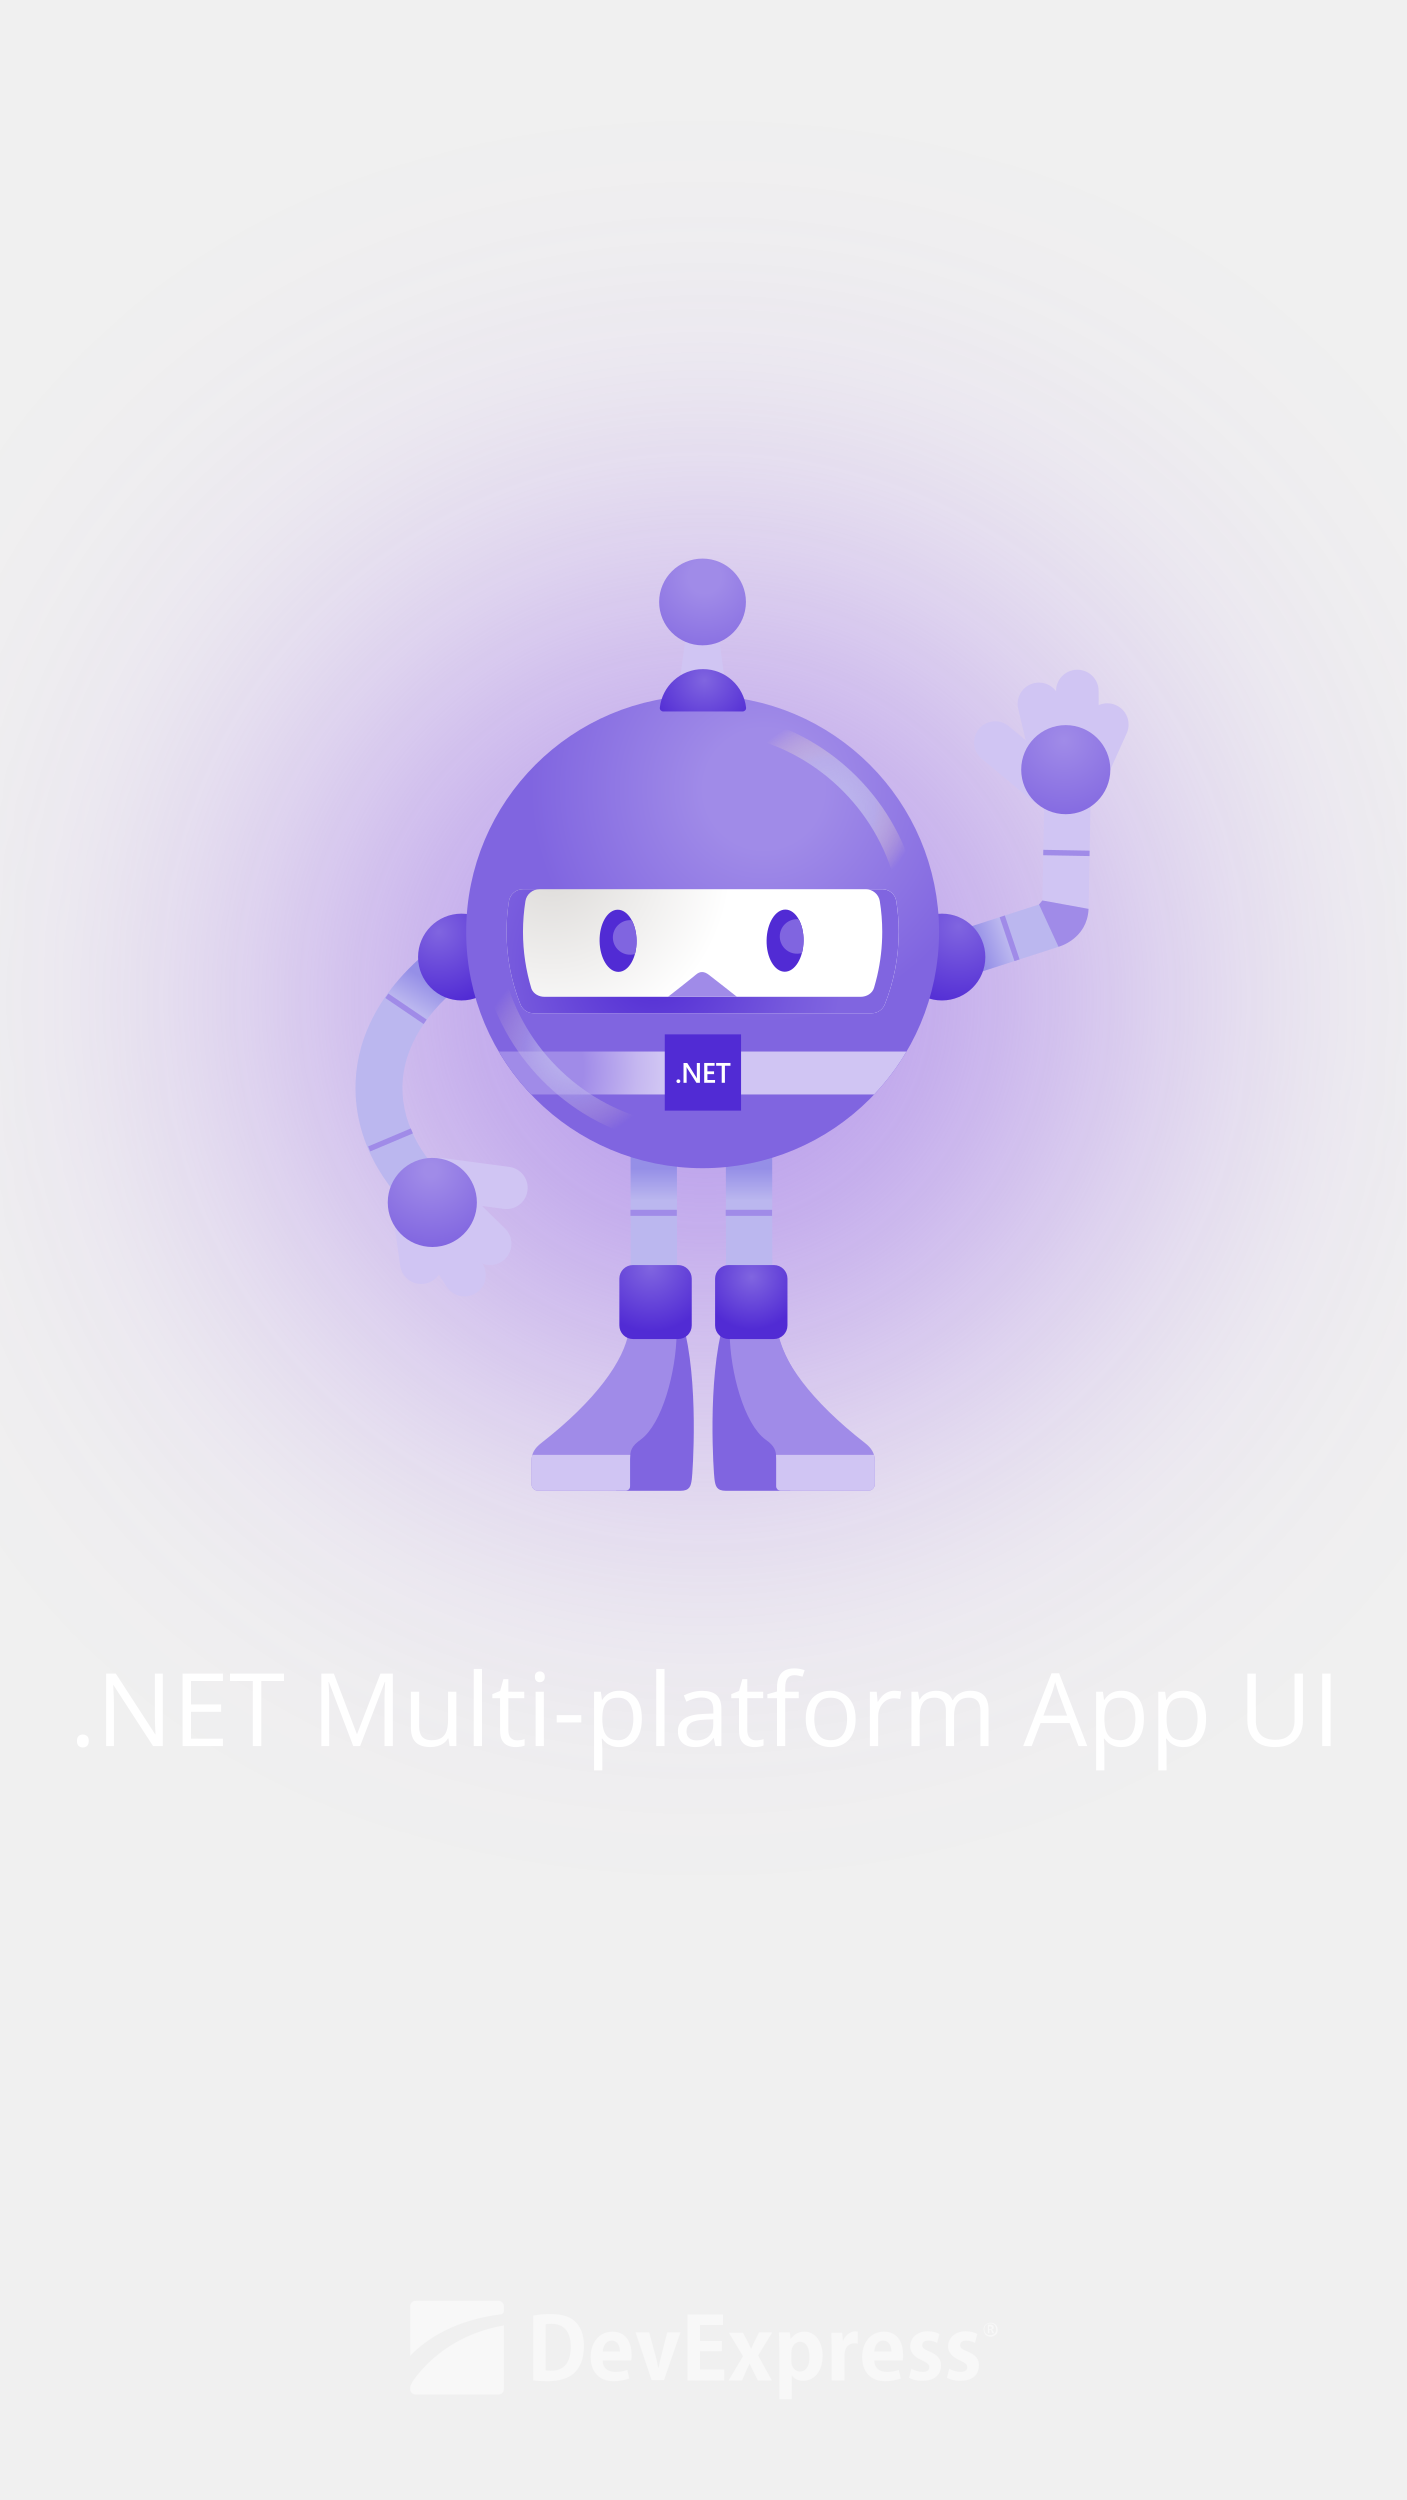
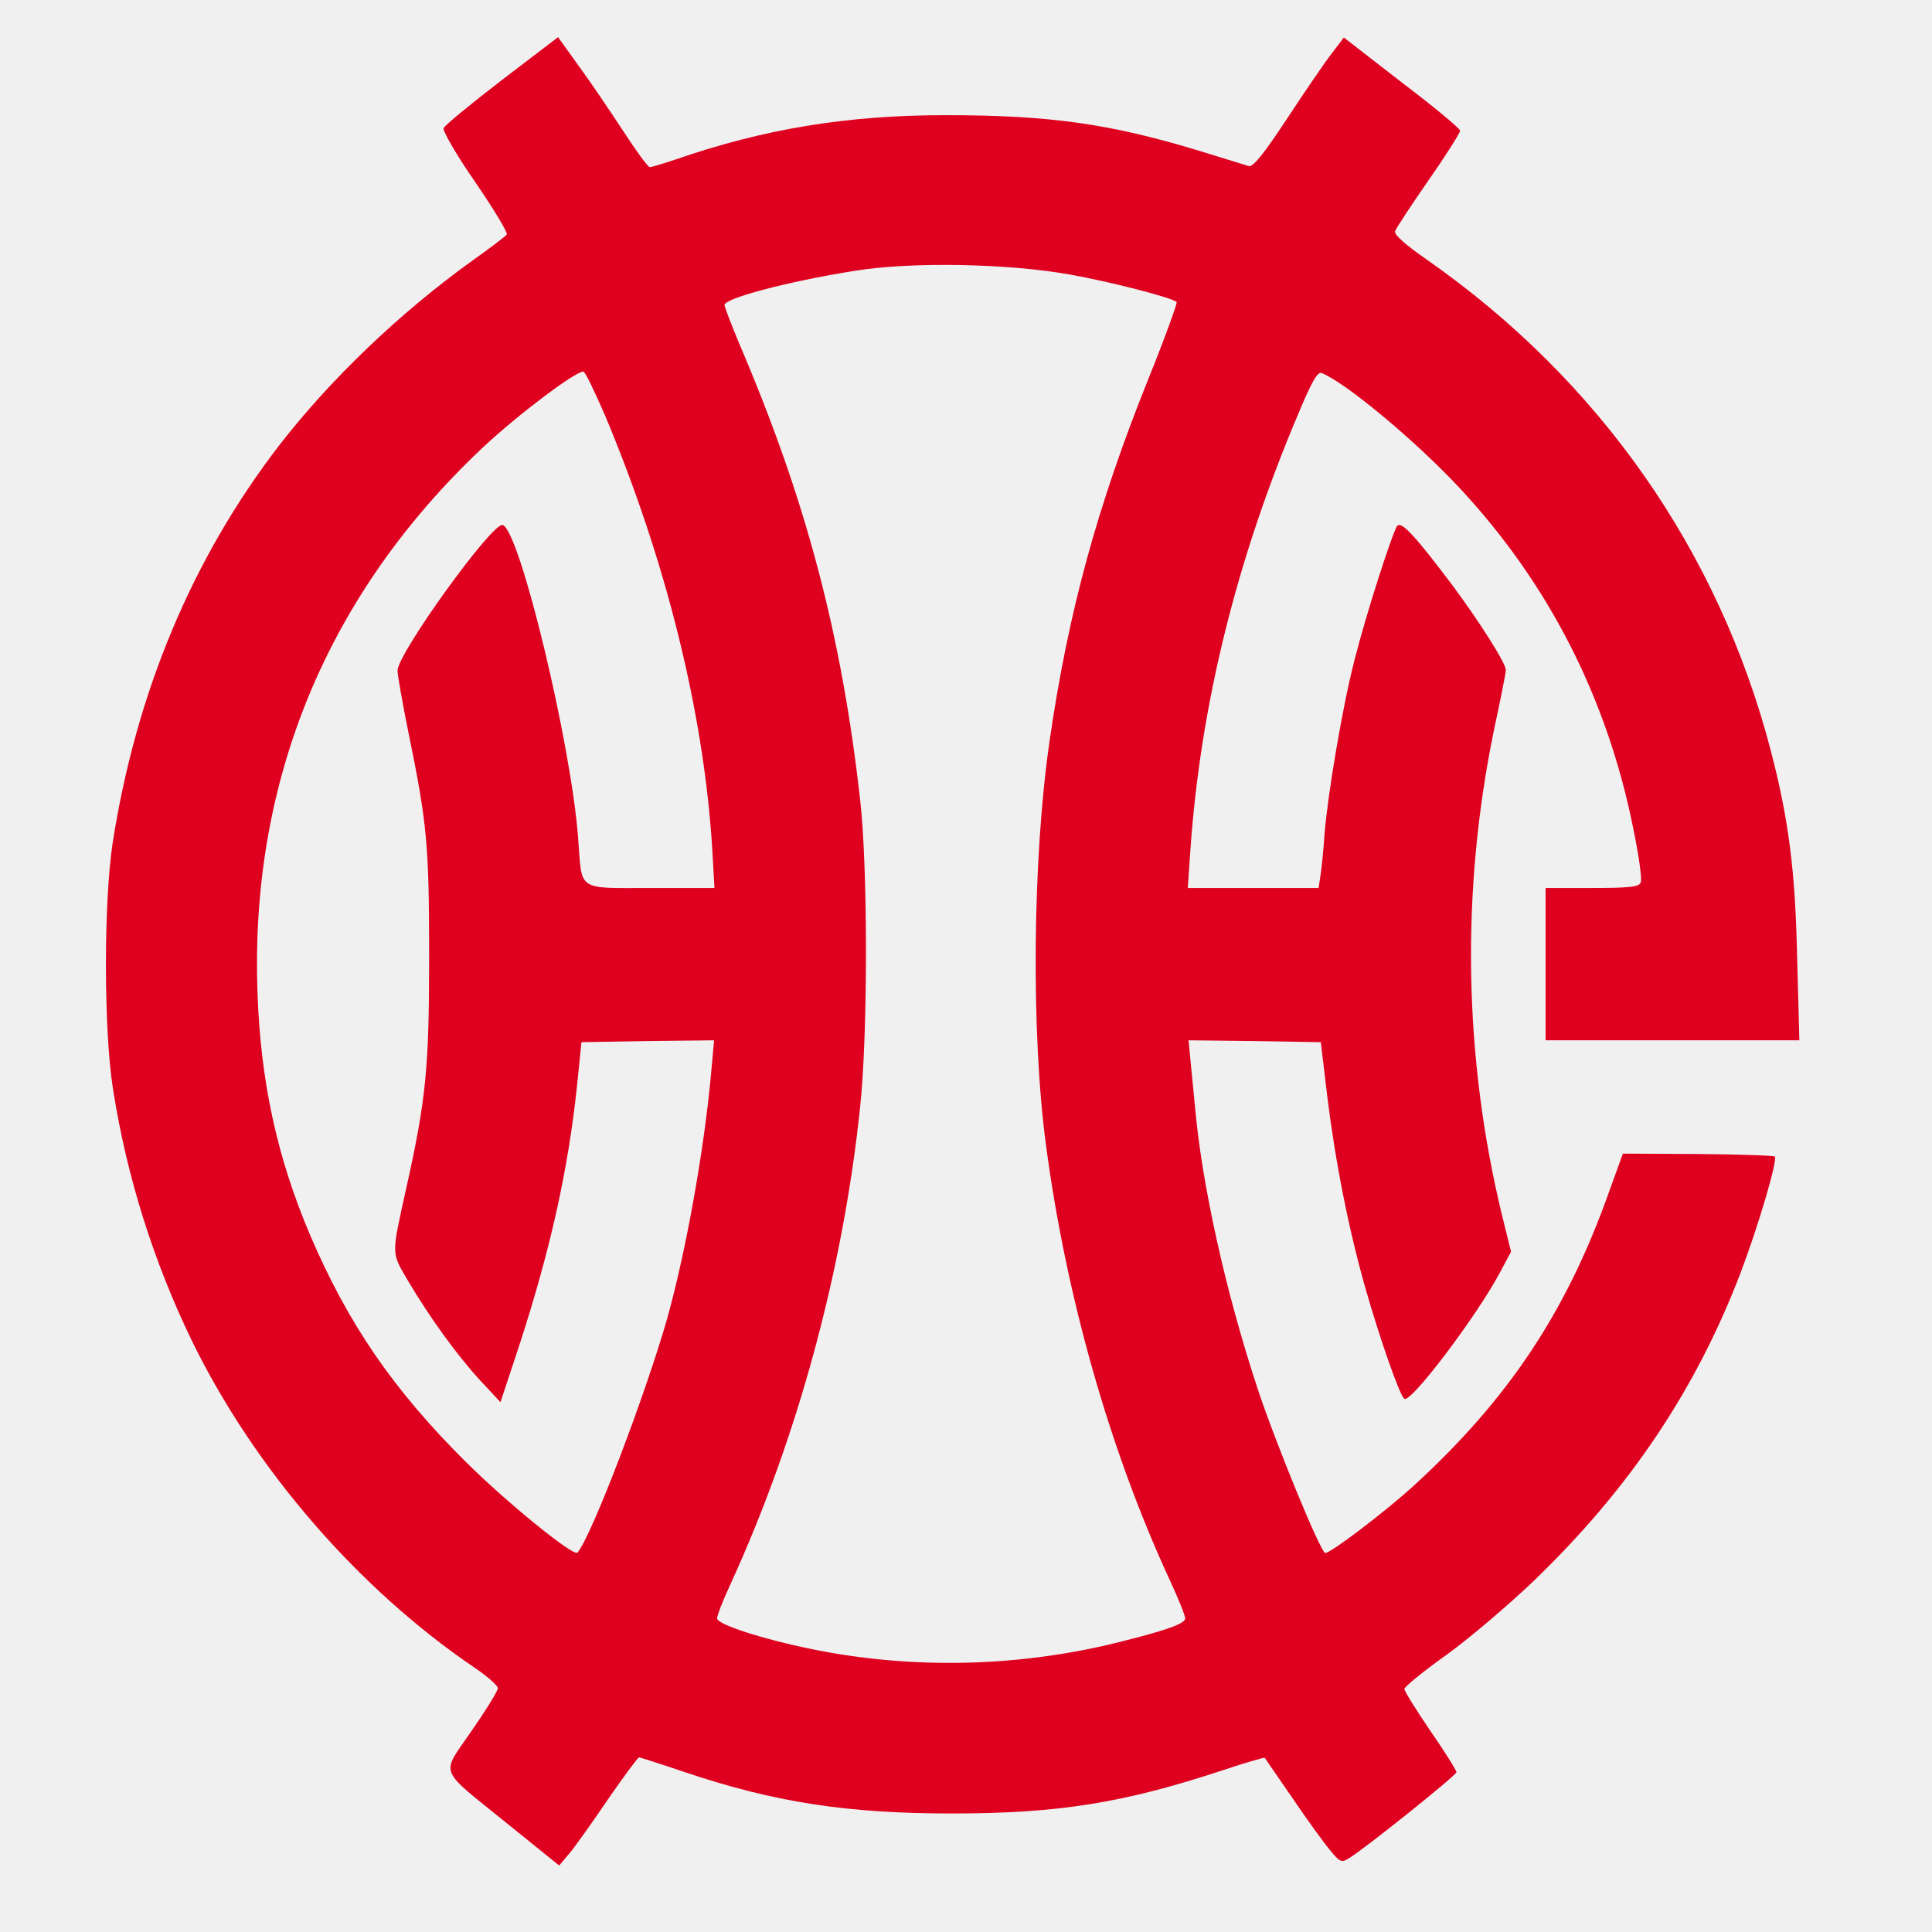
- <svg xmlns="http://www.w3.org/2000/svg" width="360" height="640" viewBox="0 0 360 640" fill="none">
-   <g clip-path="url(#clip0_403_34461)">
-     <g filter="url(#filter0_f_403_34461)">
-       <circle cx="180.5" cy="255.5" r="138.5" fill="url(#paint0_radial_403_34461)" />
-     </g>
-     <path d="M199.047 340.756C201.909 354.316 216.157 365.959 217.057 366.489C217.958 367.019 191.263 367.291 191.263 367.291C191.263 367.291 183.416 348.542 186.808 340.279C187.122 339.512 199.047 340.756 199.047 340.756Z" fill="#A08BE8" />
-     <path d="M192.381 365.458L215.8 365.573C215.8 365.573 221.243 369.227 222.689 371.863C223.795 373.879 223.718 378.401 223.622 380.42C223.595 380.982 223.129 381.421 222.567 381.421L199.98 381.378C199.255 381.376 198.669 380.787 198.677 380.06C198.701 377.559 198.272 372.236 197.331 370.715C195.922 368.444 192.381 365.458 192.381 365.458Z" fill="#D0C5F3" />
-     <path d="M185.278 338.431C180.96 353.507 182.726 377.408 182.907 378.673C183.158 380.425 183.395 381.65 185.886 381.65C188.987 381.65 202.305 381.65 202.305 381.65L195.312 339.403L185.278 338.431Z" fill="#8065E0" />
-     <path d="M199.047 340.756C200.091 348.154 207.474 358.55 221.461 369.429C223.097 370.699 223.936 372.044 223.936 373.935V379.991C223.936 380.886 223.209 381.613 222.314 381.613H199.862C199.228 381.613 198.717 381.099 198.717 380.468V373.477C198.717 371.299 198.277 370.18 196.042 368.577C190.447 364.564 186.912 351.03 186.797 341.405C186.683 331.781 199.047 340.756 199.047 340.756Z" fill="#A08BE8" />
-     <path d="M223.725 372.449C223.861 372.91 223.936 373.4 223.936 373.938V379.994C223.936 380.888 223.209 381.615 222.313 381.615H199.86C199.225 381.615 198.714 381.101 198.714 380.47V373.48C198.714 373.107 198.701 372.766 198.666 372.449H223.725Z" fill="#D0C5F3" />
-     <path d="M174.733 338.431C179.052 353.507 177.286 377.408 177.105 378.673C176.854 380.425 176.617 381.65 174.126 381.65C171.025 381.65 157.707 381.65 157.707 381.65L164.7 339.403L174.733 338.431Z" fill="#8065E0" />
-     <path d="M160.962 340.756C159.918 348.154 152.535 358.55 138.548 369.429C136.913 370.699 136.073 372.044 136.073 373.935V379.991C136.073 380.886 136.801 381.613 137.696 381.613H160.147C160.781 381.613 161.293 381.099 161.293 380.468V373.477C161.293 371.299 161.732 370.18 163.967 368.577C169.562 364.564 173.098 351.03 173.212 341.405C173.327 331.781 160.962 340.756 160.962 340.756Z" fill="#A08BE8" />
-     <path d="M136.284 372.449C136.148 372.91 136.073 373.4 136.073 373.938V379.994C136.073 380.888 136.801 381.615 137.696 381.615H160.15C160.784 381.615 161.295 381.101 161.295 380.47V373.48C161.295 373.107 161.309 372.766 161.343 372.449H136.284Z" fill="#D0C5F3" />
-     <path d="M185.812 291.27L185.847 324.29L197.708 324.279L197.673 291.257L185.812 291.27Z" fill="url(#paint1_linear_403_34461)" />
-     <path d="M197.654 309.709H185.782V311.257H197.654V309.709Z" fill="#A08BE8" />
-     <path d="M161.424 291.27L161.461 324.29L173.322 324.279L173.285 291.257L161.424 291.27Z" fill="url(#paint2_linear_403_34461)" />
-     <path d="M173.266 309.709H161.394V311.257H173.266V309.709Z" fill="#A08BE8" />
-     <path d="M110.798 314.103C102.22 308.53 91.898 296.391 91.054 280.533C90.54 270.906 93.46 256.557 110.281 242.882L117.866 252.203C107.655 260.503 102.534 270.08 103.059 279.893C103.626 290.519 110.644 299.67 117.35 304.029L110.798 314.103Z" fill="url(#paint3_linear_403_34461)" />
-     <path d="M248.17 249.753L270.978 242.384L267.197 231.146L244.389 238.514L248.17 249.753Z" fill="url(#paint4_linear_403_34461)" />
-     <path d="M257.233 234.367L255.917 234.809L259.699 246.046L261.014 245.604L257.233 234.367Z" fill="#A08BE8" />
-     <path d="M241.131 256.117C247.269 256.117 252.246 251.143 252.246 245.007C252.246 238.871 247.269 233.896 241.131 233.896C234.992 233.896 230.016 238.871 230.016 245.007C230.016 251.143 234.992 256.117 241.131 256.117Z" fill="url(#paint5_radial_403_34461)" />
-     <path d="M118.141 256.117C124.279 256.117 129.256 251.143 129.256 245.007C129.256 238.871 124.279 233.896 118.141 233.896C112.002 233.896 107.026 238.871 107.026 245.007C107.026 251.143 112.002 256.117 118.141 256.117Z" fill="url(#paint6_radial_403_34461)" />
-     <path d="M179.87 299.06C213.3 299.06 240.401 271.97 240.401 238.554C240.401 205.138 213.3 178.049 179.87 178.049C146.44 178.049 119.34 205.138 119.34 238.554C119.34 271.97 146.44 299.06 179.87 299.06Z" fill="url(#paint7_radial_403_34461)" />
-     <path d="M230.072 238.554C230.072 245.105 228.806 251.361 226.518 257.097C225.964 258.488 224.615 259.398 223.118 259.398H136.623C135.125 259.398 133.777 258.488 133.223 257.097C130.934 251.361 129.669 245.105 129.669 238.554C129.669 235.875 129.885 233.247 130.295 230.682C130.575 228.922 132.117 227.638 133.9 227.638H225.844C227.626 227.638 229.169 228.922 229.448 230.682C229.856 233.249 230.072 235.875 230.072 238.554Z" fill="url(#paint8_radial_403_34461)" />
-     <path d="M127.681 269.196H232.059C229.717 273.174 226.93 276.858 223.771 280.186H135.969C132.81 276.858 130.026 273.174 127.681 269.196Z" fill="url(#paint9_radial_403_34461)" />
-     <path d="M130.29 230.685C130.569 228.925 132.112 227.641 133.894 227.641H138.114C136.332 227.641 134.789 228.925 134.51 230.685C134.102 233.25 133.884 235.878 133.884 238.557C133.884 243.636 134.651 248.53 136.06 253.148C136.58 254.418 137.952 255.183 139.351 255.183H220.353C221.85 255.183 223.329 254.317 223.752 252.882C224.053 251.859 224.325 250.818 224.573 249.787C225.404 246.176 225.854 242.421 225.854 238.56C225.854 235.881 225.638 233.252 225.228 230.688C224.948 228.927 223.406 227.644 221.624 227.644H225.844C227.626 227.644 229.169 228.927 229.448 230.688C229.856 233.252 230.074 235.881 230.074 238.56C230.074 245.111 228.809 251.366 226.52 257.103C225.966 258.493 224.618 259.404 223.121 259.404H218.901H140.84H136.622H136.617C135.12 259.404 133.772 258.493 133.218 257.103C130.929 251.366 129.664 245.111 129.664 238.56C129.664 235.875 129.882 233.25 130.29 230.685Z" fill="url(#paint10_radial_403_34461)" />
-     <path d="M188.643 255.18C188.643 255.18 182.609 250.405 181.429 249.521C180.248 248.637 179.22 248.589 178.141 249.521C177.062 250.453 171.017 255.18 171.017 255.18H188.643Z" fill="#A08BE8" />
-     <path d="M278.681 232.664L279.191 204.638L267.332 204.422L266.822 232.448L278.681 232.664Z" fill="#D0C5F3" />
-     <path d="M267.085 217.551L267.06 218.938L278.919 219.154L278.944 217.767L267.085 217.551Z" fill="#A08BE8" />
-     <path d="M251.316 194.235L264.219 204.984C266.518 206.898 269.936 206.589 271.851 204.291C273.767 201.993 273.458 198.576 271.159 196.661L258.256 185.913C255.957 183.998 252.539 184.307 250.623 186.606C248.708 188.904 249.017 192.318 251.316 194.235Z" fill="#D0C5F3" />
-     <path d="M283.808 197.99L288.449 187.697C289.667 184.946 288.422 181.729 285.67 180.512C282.918 179.295 279.7 180.539 278.482 183.29L273.724 193.844L283.808 197.99Z" fill="#D0C5F3" />
-     <path d="M281.301 192.427L281.248 176.859C281.227 173.849 278.77 171.429 275.76 171.45C272.749 171.471 270.327 173.927 270.349 176.936L270.351 188.512L281.301 192.427Z" fill="#D0C5F3" />
-     <path d="M274.859 194.11L271.268 178.947C270.581 176.017 267.647 174.201 264.717 174.888C261.786 175.575 259.969 178.507 260.657 181.437L264.312 196.88L274.859 194.11Z" fill="#D0C5F3" />
-     <path d="M272.837 208.437C279.138 208.437 284.245 203.332 284.245 197.034C284.245 190.736 279.138 185.631 272.837 185.631C266.537 185.631 261.429 190.736 261.429 197.034C261.429 203.332 266.537 208.437 272.837 208.437Z" fill="url(#paint11_radial_403_34461)" />
-     <path d="M265.988 231.55L270.978 242.384C270.978 242.384 278.334 240.45 278.677 232.671C271.106 231.292 266.848 230.517 266.848 230.517L265.988 231.55Z" fill="#A08BE8" />
-     <path d="M198.107 323.853H186.547C184.623 323.853 183.062 325.414 183.062 327.336V339.31C183.062 341.232 184.623 342.793 186.547 342.793H198.107C200.03 342.793 201.591 341.232 201.591 339.31V327.336C201.591 325.414 200.03 323.853 198.107 323.853Z" fill="url(#paint12_radial_403_34461)" />
-     <path d="M130.375 298.727L113.726 296.511C110.759 296.117 108.033 298.199 107.639 301.166C107.244 304.133 109.328 306.857 112.296 307.251L128.944 309.467C131.912 309.861 134.638 307.779 135.032 304.812C135.426 301.845 133.34 299.121 130.375 298.727Z" fill="#D0C5F3" />
-     <path d="M100.882 312.868L102.446 324.047C102.883 327.025 105.651 329.081 108.63 328.644C111.608 328.207 113.665 325.44 113.228 322.463L111.624 310.998L100.882 312.868Z" fill="#D0C5F3" />
-     <path d="M105.974 316.237L114.323 329.379C115.946 331.912 119.316 332.652 121.852 331.027C124.386 329.406 125.127 326.037 123.501 323.502L117.323 313.712L105.974 316.237Z" fill="#D0C5F3" />
-     <path d="M110.524 311.379L121.65 322.292C123.794 324.404 127.244 324.378 129.357 322.234C131.47 320.09 131.443 316.641 129.299 314.53L117.968 303.411L110.524 311.379Z" fill="#D0C5F3" />
-     <path d="M110.673 319.23C116.974 319.23 122.081 314.124 122.081 307.827C122.081 301.529 116.974 296.423 110.673 296.423C104.373 296.423 99.265 301.529 99.265 307.827C99.265 314.124 104.373 319.23 110.673 319.23Z" fill="url(#paint13_radial_403_34461)" />
-     <path d="M158.346 248.801C160.961 248.762 163.027 245.168 162.961 240.774C162.896 236.379 160.723 232.849 158.109 232.888C155.495 232.927 153.428 236.52 153.494 240.915C153.559 245.309 155.732 248.84 158.346 248.801Z" fill="#512BD4" />
-     <path d="M205.715 240.878C205.78 236.484 203.714 232.89 201.099 232.851C198.485 232.812 196.313 236.343 196.247 240.737C196.182 245.131 198.248 248.725 200.862 248.764C203.477 248.803 205.649 245.272 205.715 240.878Z" fill="#512BD4" />
-     <path d="M158.189 236.858C156.46 238.586 156.46 241.388 158.189 243.116C159.367 244.293 161.042 244.666 162.537 244.24C162.825 243.188 162.982 242.014 162.963 240.77C162.934 238.775 162.468 236.965 161.724 235.577C160.459 235.465 159.156 235.891 158.189 236.858Z" fill="#8065E0" />
-     <path d="M200.92 236.6C199.191 238.328 199.191 241.13 200.92 242.858C202.105 244.043 203.792 244.413 205.294 243.976C205.55 243.026 205.697 241.982 205.715 240.879C205.747 238.725 205.265 236.765 204.458 235.322C203.195 235.207 201.89 235.63 200.92 236.6Z" fill="#8065E0" />
-     <path d="M185.635 174.803H173.939L175.589 162.797H183.986L185.635 174.803Z" fill="#D0C5F3" />
-     <path d="M179.849 165.205C185.983 165.205 190.956 160.234 190.956 154.102C190.956 147.971 185.983 143 179.849 143C173.715 143 168.742 147.971 168.742 154.102C168.742 160.234 173.715 165.205 179.849 165.205Z" fill="url(#paint14_radial_403_34461)" />
-     <path d="M190.109 182.139C190.636 182.139 191.057 181.684 190.999 181.159C190.381 175.609 185.673 171.292 179.956 171.292C174.238 171.292 169.531 175.609 168.913 181.159C168.854 181.684 169.275 182.139 169.802 182.139H190.109Z" fill="url(#paint15_radial_403_34461)" />
-     <path d="M189.712 264.799H170.183V284.319H189.712V264.799Z" fill="#512BD4" />
-     <path d="M173.662 277.27C173.524 277.27 173.407 277.225 173.311 277.132C173.215 277.039 173.167 276.927 173.167 276.796C173.167 276.663 173.215 276.551 173.311 276.455C173.407 276.362 173.524 276.314 173.662 276.314C173.804 276.314 173.921 276.362 174.017 276.455C174.115 276.549 174.166 276.663 174.166 276.796C174.166 276.927 174.115 277.039 174.017 277.132C173.924 277.225 173.804 277.27 173.662 277.27Z" fill="white" />
-     <path d="M179.183 277.193H178.285L175.919 273.465C175.861 273.372 175.81 273.273 175.77 273.172H175.749C175.767 273.281 175.775 273.513 175.775 273.87V277.196H174.981V272.123H175.938L178.224 275.763C178.32 275.915 178.384 276.019 178.41 276.075H178.424C178.4 275.941 178.389 275.712 178.389 275.393V272.123H179.18V277.193H179.183Z" fill="white" />
-     <path d="M183.051 277.193H180.272V272.12H182.942V272.834H181.096V274.269H182.798V274.98H181.096V276.479H183.054V277.193H183.051Z" fill="white" />
-     <path d="M187 272.834H185.577V277.193H184.756V272.834H183.336V272.12H187V272.834Z" fill="white" />
-     <path d="M173.601 323.853H162.041C160.118 323.853 158.557 325.414 158.557 327.336V339.31C158.557 341.232 160.118 342.793 162.041 342.793H173.601C175.525 342.793 177.086 341.232 177.086 339.31V327.336C177.086 325.414 175.525 323.853 173.601 323.853Z" fill="url(#paint16_radial_403_34461)" />
-     <path d="M126.386 245.774C127.519 245.822 128.523 246.626 128.774 247.787C132.962 267.089 148.086 282.49 167.306 287.025C168.681 287.35 169.533 288.727 169.208 290.101C168.883 291.475 167.506 292.327 166.131 292.002C145.004 287.02 128.379 270.088 123.776 248.874C123.477 247.494 124.354 246.133 125.734 245.832C125.952 245.782 126.171 245.763 126.386 245.774Z" fill="url(#paint17_radial_403_34461)" />
-     <path d="M232.019 229.894C230.887 229.846 229.882 229.042 229.632 227.881C225.444 208.578 210.319 193.178 191.1 188.643C189.725 188.318 188.873 186.941 189.198 185.567C189.523 184.193 190.9 183.34 192.275 183.665C213.402 188.648 230.026 205.58 234.63 226.794C234.928 228.173 234.052 229.534 232.672 229.835C232.453 229.886 232.232 229.904 232.019 229.894Z" fill="url(#paint18_radial_403_34461)" />
-     <path d="M105.164 288.873L94.237 293.485L94.777 294.763L105.704 290.151L105.164 288.873Z" fill="#A08BE8" />
-     <path d="M99.422 254.34L98.641 255.488L108.449 262.154L109.23 261.007L99.422 254.34Z" fill="#A08BE8" />
-     <path opacity="0.5" fill-rule="evenodd" clip-rule="evenodd" d="M106.4 589H127.6C128.4 589 129 589.6 129 590.4V591.5C129 592.3 128.4 592.5 128.1 592.5C116.7 593.9 109.2 598.7 105 603.1V590.4C105 589.6 105.6 589 106.4 589ZM136.5 592.8C137.7 592.5 139.3 592.4 140.9 592.4C143.7 592.4 145.6 592.9 147 594.1C148.6 595.5 149.5 597.5 149.5 600.6C149.5 604.2 148.3 606.3 147 607.5C145.5 608.9 143.1 609.6 140.2 609.6C138.6 609.6 137.4 609.5 136.5 609.4V592.8ZM139.7 606.8C140.1 606.9 140.6 606.9 141 606.9C144.1 607 146.2 605 146.1 600.6C146.1 596.8 144.2 594.9 141.2 594.9C140.6 594.9 140.1 594.9 139.7 595V606.8ZM151.2 603.4C151.2 599.9 153.2 596.9 156.8 596.9C159.8 596.9 161.7 599 161.7 603C161.7 603.5 161.7 603.9 161.6 604.3H154.3C154.3 606.4 155.8 607.2 157.6 607.2C158.8 607.2 159.8 607 160.6 606.7L161.1 608.9C160 609.3 158.6 609.6 157.1 609.6C153.4 609.6 151.2 607.2 151.2 603.4ZM156.6 599.2C155 599.2 154.4 600.8 154.3 602H158.7C158.7 600.8 158.2 599.2 156.6 599.2ZM170.8 597.1L169.3 603C169 604.1 168.8 605.1 168.6 606.1H168.5C168.3 605 168.1 604 167.8 603L166.2 597.1H162.7L166.8 609.3H170L174.2 597.1H170.8ZM184.8 601.9H179.2V606.6H185.4V609.4H176V592.5H185.1V595.2H179.2V599.3H184.8V601.9ZM197.7 597.1H194.3L193.2 599.3C192.9 599.9 192.6 600.6 192.3 601.299L192.3 601.3C192.15 601 192 600.675 191.85 600.35C191.7 600.025 191.55 599.7 191.4 599.4L190.2 597.2H186.6L190.2 603.2L186.5 609.4H190L191 607C191.15 606.7 191.3 606.375 191.45 606.05C191.6 605.725 191.75 605.4 191.9 605.1C192.2 605.8 192.5 606.4 192.8 607L194 609.4H197.6L194.1 603L197.7 597.1ZM202.4 598.8C203.2 597.6 204.4 596.9 206 596.9C208.6 596.9 210.6 599.4 210.6 603C210.6 607.5 208.1 609.5 205.6 609.5C204.3 609.5 203.2 608.9 202.7 608.1V614.2H199.5V601.1C199.5 600.226 199.47 599.442 199.443 598.731V598.73V598.73V598.73V598.73V598.729V598.729V598.729L199.443 598.728C199.42 598.138 199.4 597.599 199.4 597.1H202.2L202.4 598.8ZM202.6 604.5C202.6 606.2 203.7 607.1 204.8 607.1C206.5 607.1 207.3 605.4 207.2 603.3C207.2 601.1 206.4 599.5 204.8 599.5C203.6 599.5 202.6 600.7 202.6 602.2V604.5ZM215.8 599.3L215.6 597.2H212.8C212.8 597.707 212.821 598.236 212.844 598.806L212.844 598.806C212.871 599.471 212.9 600.192 212.9 601V609.4H216.2V603C216.2 600.9 217.3 599.9 218.8 599.9C219.1 599.9 219.4 599.9 219.6 600V596.9C219.51 596.9 219.42 596.88 219.321 596.858C219.2 596.83 219.065 596.8 218.9 596.8C217.7 596.9 216.4 597.7 215.8 599.3ZM220.7 603.4C220.7 599.9 222.7 596.9 226.3 596.9C229.3 596.9 231.2 599 231.2 603C231.2 603.5 231.2 603.9 231.1 604.3H223.8C223.9 606.4 225.3 607.2 227.1 607.2C228.3 607.2 229.3 607 230.1 606.7L230.6 608.9C229.5 609.3 228.1 609.6 226.6 609.6C222.9 609.6 220.7 607.2 220.7 603.4ZM226.1 599.2C224.5 599.2 223.9 600.8 223.8 602H228.2C228.2 600.8 227.7 599.2 226.1 599.2ZM238 602C236.6 601.4 236.1 601.1 236.1 600.4C236.1 599.7 236.6 599.2 237.6 599.2C238.5 599.2 239.4 599.5 239.9 599.8L240.5 597.5C239.8 597.1 238.7 596.8 237.5 596.8C234.8 596.8 233 598.5 233 600.7C233 602 233.8 603.3 236.1 604.3C237.4 604.9 237.9 605.3 237.9 606C237.9 606.7 237.4 607.2 236.2 607.2C235.2 607.2 234 606.8 233.3 606.4L232.7 608.7C233.5 609.2 234.8 609.5 236.1 609.5C239.2 609.5 240.9 608 240.9 605.6C241 604 240 602.8 238 602ZM245.8 600.4C245.8 601.1 246.3 601.4 247.7 602C249.8 602.8 250.7 604 250.6 605.6C250.6 608 248.9 609.5 245.8 609.5C244.5 609.5 243.2 609.2 242.4 608.7L243 606.4C243.7 606.8 244.9 607.2 245.9 607.2C247.1 607.2 247.6 606.7 247.6 606C247.6 605.3 247.1 604.9 245.8 604.3C243.5 603.3 242.7 602 242.7 600.7C242.7 598.5 244.5 596.8 247.2 596.8C248.4 596.8 249.5 597.1 250.2 597.5L249.6 599.8C249.1 599.5 248.2 599.2 247.3 599.2C246.3 599.2 245.8 599.7 245.8 600.4ZM106.422 608.567L106.422 608.567C105.946 609.193 105.552 609.711 105.3 610.3C105.2 610.4 105 610.9 105 611.2V611.6C105 612.4 105.6 613 106.4 613H127.6C128.4 613 129 612.4 129 611.6V595.3C117.4 597.3 110.3 603.6 106.7 608.2C106.605 608.327 106.513 608.448 106.423 608.566L106.422 608.567ZM253.9 596.4C254.3 596.3 254.4 596.1 254.4 595.8C254.4 595.6 254.3 595.4 254.2 595.3C254.1 595.2 253.8 595.1 253.6 595.1H252.9V597.3H253.3V596.4H253.5C253.6 596.4 253.7 596.5 253.8 596.7L254 597.3H254.5L254.2 596.7L253.9 596.4ZM253.5 596.2H253.2V595.6H253.5C253.8 595.6 253.9 595.7 253.9 595.9C253.9 596 253.9 596.1 253.8 596.1C253.8 596.2 253.7 596.2 253.5 596.2ZM253.6 594.6C254.1 594.6 254.6 594.8 254.9 595.1C255.2 595.4 255.4 595.8 255.4 596.4C255.4 596.9 255.3 597.4 254.9 597.7C254.5 598 254.1 598.2 253.6 598.2C253.1 598.2 252.6 598 252.3 597.7C252 597.3 251.8 596.9 251.8 596.4C251.8 595.9 251.9 595.4 252.3 595.1C252.6 594.8 253.1 594.6 253.6 594.6ZM253.5 597.8C253.9 597.8 254.3 597.7 254.6 597.4C254.9 597.1 255.1 596.8 255 596.3C255 595.9 254.9 595.5 254.6 595.2C254.3 594.9 253.9 594.8 253.5 594.8C253.1 594.8 252.7 594.9 252.4 595.2C252.1 595.5 252 595.9 252 596.3C252 596.7 252.1 597.1 252.4 597.4C252.7 597.7 253.1 597.8 253.5 597.8Z" fill="white" />
-     <path d="M19.701 445.68C19.701 445.087 19.845 444.668 20.133 444.423C20.421 444.169 20.772 444.042 21.186 444.042C21.618 444.042 21.982 444.169 22.278 444.423C22.575 444.668 22.723 445.087 22.723 445.68C22.723 446.264 22.575 446.691 22.278 446.962C21.982 447.224 21.618 447.355 21.186 447.355C20.772 447.355 20.421 447.224 20.133 446.962C19.845 446.691 19.701 446.264 19.701 445.68ZM41.677 447H39.188L29.07 431.41H28.969C28.994 431.825 29.024 432.299 29.058 432.832C29.091 433.357 29.117 433.92 29.134 434.521C29.159 435.113 29.172 435.718 29.172 436.336V447H27.166V428.439H29.642L39.722 443.979H39.81C39.794 443.682 39.773 443.263 39.747 442.722C39.722 442.172 39.696 441.583 39.671 440.957C39.654 440.322 39.645 439.734 39.645 439.192V428.439H41.677V447ZM57.076 447H46.742V428.439H57.076V430.344H48.9V436.349H56.606V438.228H48.9V445.096H57.076V447ZM66.89 447H64.719V430.344H58.879V428.439H72.704V430.344H66.89V447ZM90.427 447L84.193 430.572H84.092C84.126 430.919 84.155 431.342 84.181 431.842C84.206 432.341 84.227 432.887 84.244 433.479C84.261 434.063 84.269 434.66 84.269 435.27V447H82.264V428.439H85.463L91.341 443.877H91.43L97.397 428.439H100.57V447H98.438V435.117C98.438 434.567 98.446 434.017 98.463 433.467C98.48 432.908 98.501 432.383 98.526 431.893C98.552 431.393 98.577 430.962 98.603 430.598H98.501L92.191 447H90.427ZM116.82 433.086V447H115.094L114.789 445.045H114.675C114.387 445.527 114.015 445.934 113.558 446.264C113.101 446.594 112.584 446.839 112.009 447C111.442 447.169 110.837 447.254 110.193 447.254C109.093 447.254 108.171 447.076 107.426 446.721C106.681 446.365 106.118 445.815 105.737 445.07C105.365 444.326 105.179 443.369 105.179 442.201V433.086H107.312V442.049C107.312 443.208 107.574 444.076 108.099 444.651C108.623 445.218 109.423 445.502 110.498 445.502C111.531 445.502 112.352 445.307 112.961 444.918C113.579 444.529 114.023 443.957 114.294 443.204C114.565 442.442 114.7 441.511 114.7 440.411V433.086H116.82ZM123.396 447H121.276V427.246H123.396V447ZM132.347 445.527C132.694 445.527 133.049 445.498 133.413 445.438C133.777 445.379 134.073 445.307 134.302 445.223V446.86C134.056 446.97 133.714 447.063 133.273 447.14C132.842 447.216 132.419 447.254 132.004 447.254C131.268 447.254 130.599 447.127 129.998 446.873C129.397 446.611 128.915 446.171 128.551 445.553C128.195 444.935 128.018 444.08 128.018 442.988V434.736H126.037V433.708L128.03 432.883L128.868 429.861H130.138V433.086H134.213V434.736H130.138V442.925C130.138 443.797 130.337 444.448 130.734 444.88C131.141 445.312 131.678 445.527 132.347 445.527ZM139.228 433.086V447H137.12V433.086H139.228ZM138.199 427.881C138.546 427.881 138.842 427.995 139.088 428.224C139.342 428.444 139.469 428.791 139.469 429.265C139.469 429.73 139.342 430.077 139.088 430.306C138.842 430.534 138.546 430.648 138.199 430.648C137.835 430.648 137.531 430.534 137.285 430.306C137.048 430.077 136.93 429.73 136.93 429.265C136.93 428.791 137.048 428.444 137.285 428.224C137.531 427.995 137.835 427.881 138.199 427.881ZM142.516 440.957V439.078H148.812V440.957H142.516ZM158.613 432.832C160.348 432.832 161.732 433.429 162.765 434.622C163.797 435.815 164.313 437.61 164.313 440.005C164.313 441.588 164.076 442.916 163.603 443.991C163.129 445.066 162.46 445.879 161.597 446.429C160.742 446.979 159.73 447.254 158.562 447.254C157.826 447.254 157.179 447.157 156.62 446.962C156.062 446.767 155.583 446.505 155.186 446.175C154.788 445.845 154.458 445.485 154.195 445.096H154.043C154.068 445.426 154.098 445.824 154.132 446.289C154.174 446.755 154.195 447.161 154.195 447.508V453.221H152.075V433.086H153.814L154.094 435.143H154.195C154.466 434.719 154.796 434.334 155.186 433.987C155.575 433.632 156.049 433.353 156.607 433.149C157.174 432.938 157.843 432.832 158.613 432.832ZM158.245 434.609C157.28 434.609 156.502 434.796 155.909 435.168C155.325 435.54 154.898 436.099 154.627 436.844C154.356 437.58 154.212 438.507 154.195 439.624V440.03C154.195 441.207 154.322 442.201 154.576 443.014C154.839 443.826 155.266 444.444 155.858 444.867C156.459 445.29 157.263 445.502 158.271 445.502C159.134 445.502 159.853 445.269 160.429 444.804C161.004 444.338 161.432 443.691 161.711 442.861C161.999 442.023 162.143 441.063 162.143 439.979C162.143 438.338 161.821 437.034 161.178 436.069C160.543 435.096 159.565 434.609 158.245 434.609ZM170.115 447H167.995V427.246H170.115V447ZM179.776 432.857C181.435 432.857 182.667 433.23 183.471 433.975C184.275 434.719 184.677 435.909 184.677 437.542V447H183.141L182.734 444.943H182.633C182.243 445.451 181.837 445.879 181.414 446.226C180.991 446.564 180.5 446.822 179.941 447C179.391 447.169 178.714 447.254 177.91 447.254C177.064 447.254 176.311 447.106 175.65 446.81C174.999 446.513 174.482 446.065 174.102 445.464C173.729 444.863 173.543 444.101 173.543 443.179C173.543 441.791 174.093 440.724 175.193 439.979C176.294 439.235 177.969 438.828 180.221 438.761L182.62 438.659V437.809C182.62 436.607 182.362 435.765 181.846 435.282C181.329 434.8 180.602 434.559 179.662 434.559C178.934 434.559 178.24 434.664 177.58 434.876C176.92 435.088 176.294 435.337 175.701 435.625L175.054 434.025C175.68 433.704 176.399 433.429 177.212 433.2C178.024 432.972 178.879 432.857 179.776 432.857ZM182.595 440.145L180.475 440.233C178.74 440.301 177.517 440.585 176.806 441.084C176.095 441.583 175.739 442.29 175.739 443.204C175.739 444 175.98 444.588 176.463 444.969C176.945 445.35 177.584 445.54 178.38 445.54C179.616 445.54 180.627 445.197 181.414 444.512C182.201 443.826 182.595 442.798 182.595 441.427V440.145ZM193.513 445.527C193.86 445.527 194.215 445.498 194.579 445.438C194.943 445.379 195.239 445.307 195.468 445.223V446.86C195.222 446.97 194.88 447.063 194.439 447.14C194.008 447.216 193.585 447.254 193.17 447.254C192.434 447.254 191.765 447.127 191.164 446.873C190.563 446.611 190.081 446.171 189.717 445.553C189.361 444.935 189.184 444.08 189.184 442.988V434.736H187.203V433.708L189.196 432.883L190.034 429.861H191.304V433.086H195.379V434.736H191.304V442.925C191.304 443.797 191.503 444.448 191.9 444.88C192.307 445.312 192.844 445.527 193.513 445.527ZM204.481 434.736H201.016V447H198.908V434.736H196.445V433.721L198.908 433.022V432.096C198.908 430.928 199.082 429.98 199.429 429.252C199.776 428.516 200.279 427.974 200.939 427.627C201.6 427.28 202.404 427.106 203.352 427.106C203.885 427.106 204.371 427.153 204.812 427.246C205.26 427.339 205.654 427.445 205.992 427.563L205.446 429.227C205.159 429.133 204.833 429.049 204.469 428.973C204.113 428.888 203.749 428.846 203.377 428.846C202.573 428.846 201.976 429.108 201.587 429.633C201.206 430.149 201.016 430.962 201.016 432.07V433.086H204.481V434.736ZM219.043 440.018C219.043 441.16 218.895 442.18 218.599 443.077C218.302 443.974 217.875 444.732 217.316 445.35C216.758 445.967 216.081 446.441 215.285 446.771C214.498 447.093 213.605 447.254 212.606 447.254C211.675 447.254 210.821 447.093 210.042 446.771C209.272 446.441 208.603 445.967 208.036 445.35C207.478 444.732 207.042 443.974 206.729 443.077C206.424 442.18 206.271 441.16 206.271 440.018C206.271 438.494 206.53 437.199 207.046 436.133C207.562 435.058 208.299 434.241 209.255 433.683C210.22 433.116 211.367 432.832 212.695 432.832C213.965 432.832 215.074 433.116 216.021 433.683C216.978 434.25 217.718 435.071 218.243 436.146C218.776 437.212 219.043 438.503 219.043 440.018ZM208.455 440.018C208.455 441.135 208.603 442.104 208.899 442.925C209.196 443.746 209.653 444.381 210.271 444.829C210.888 445.278 211.684 445.502 212.657 445.502C213.622 445.502 214.413 445.278 215.031 444.829C215.658 444.381 216.119 443.746 216.415 442.925C216.711 442.104 216.859 441.135 216.859 440.018C216.859 438.909 216.711 437.952 216.415 437.148C216.119 436.336 215.662 435.71 215.044 435.27C214.426 434.829 213.626 434.609 212.645 434.609C211.197 434.609 210.135 435.088 209.458 436.044C208.789 437 208.455 438.325 208.455 440.018ZM229.009 432.832C229.288 432.832 229.58 432.849 229.885 432.883C230.189 432.908 230.46 432.946 230.697 432.997L230.431 434.952C230.202 434.893 229.948 434.846 229.669 434.812C229.39 434.779 229.127 434.762 228.882 434.762C228.323 434.762 227.794 434.876 227.295 435.104C226.804 435.325 226.372 435.646 226 436.069C225.628 436.484 225.336 436.988 225.124 437.58C224.912 438.164 224.807 438.816 224.807 439.535V447H222.687V433.086H224.438L224.667 435.65H224.756C225.044 435.134 225.391 434.664 225.797 434.241C226.203 433.81 226.673 433.467 227.206 433.213C227.748 432.959 228.349 432.832 229.009 432.832ZM248.433 432.832C249.965 432.832 251.12 433.234 251.898 434.038C252.677 434.834 253.066 436.116 253.066 437.885V447H250.984V437.986C250.984 436.861 250.739 436.019 250.248 435.46C249.766 434.893 249.046 434.609 248.09 434.609C246.744 434.609 245.767 434.999 245.157 435.777C244.548 436.556 244.243 437.703 244.243 439.218V447H242.148V437.986C242.148 437.233 242.038 436.607 241.818 436.107C241.607 435.608 241.285 435.236 240.854 434.99C240.43 434.736 239.893 434.609 239.241 434.609C238.319 434.609 237.578 434.8 237.02 435.181C236.461 435.562 236.055 436.129 235.801 436.882C235.555 437.627 235.433 438.545 235.433 439.637V447H233.325V433.086H235.026L235.344 435.054H235.458C235.737 434.571 236.089 434.165 236.512 433.835C236.935 433.505 237.409 433.255 237.934 433.086C238.458 432.917 239.017 432.832 239.609 432.832C240.667 432.832 241.552 433.031 242.263 433.429C242.982 433.818 243.503 434.415 243.824 435.219H243.938C244.396 434.415 245.022 433.818 245.817 433.429C246.613 433.031 247.485 432.832 248.433 432.832ZM276.108 447L273.823 441.109H266.384L264.111 447H261.928L269.189 428.363H271.132L278.343 447H276.108ZM273.176 439.192L271.005 433.34C270.954 433.188 270.869 432.938 270.751 432.591C270.641 432.244 270.527 431.884 270.408 431.512C270.29 431.139 270.192 430.839 270.116 430.61C270.032 430.957 269.938 431.304 269.837 431.651C269.744 431.99 269.651 432.307 269.558 432.604C269.465 432.891 269.384 433.137 269.316 433.34L267.107 439.192H273.176ZM287.141 432.832C288.876 432.832 290.259 433.429 291.292 434.622C292.325 435.815 292.841 437.61 292.841 440.005C292.841 441.588 292.604 442.916 292.13 443.991C291.656 445.066 290.987 445.879 290.124 446.429C289.269 446.979 288.258 447.254 287.09 447.254C286.354 447.254 285.706 447.157 285.147 446.962C284.589 446.767 284.111 446.505 283.713 446.175C283.315 445.845 282.985 445.485 282.723 445.096H282.57C282.596 445.426 282.625 445.824 282.659 446.289C282.701 446.755 282.723 447.161 282.723 447.508V453.221H280.603V433.086H282.342L282.621 435.143H282.723C282.993 434.719 283.324 434.334 283.713 433.987C284.102 433.632 284.576 433.353 285.135 433.149C285.702 432.938 286.37 432.832 287.141 432.832ZM286.772 434.609C285.808 434.609 285.029 434.796 284.437 435.168C283.853 435.54 283.425 436.099 283.154 436.844C282.883 437.58 282.74 438.507 282.723 439.624V440.03C282.723 441.207 282.85 442.201 283.104 443.014C283.366 443.826 283.793 444.444 284.386 444.867C284.987 445.29 285.791 445.502 286.798 445.502C287.661 445.502 288.381 445.269 288.956 444.804C289.532 444.338 289.959 443.691 290.238 442.861C290.526 442.023 290.67 441.063 290.67 439.979C290.67 438.338 290.348 437.034 289.705 436.069C289.07 435.096 288.093 434.609 286.772 434.609ZM303.061 432.832C304.796 432.832 306.179 433.429 307.212 434.622C308.244 435.815 308.761 437.61 308.761 440.005C308.761 441.588 308.524 442.916 308.05 443.991C307.576 445.066 306.907 445.879 306.044 446.429C305.189 446.979 304.178 447.254 303.01 447.254C302.273 447.254 301.626 447.157 301.067 446.962C300.509 446.767 300.031 446.505 299.633 446.175C299.235 445.845 298.905 445.485 298.643 445.096H298.49C298.516 445.426 298.545 445.824 298.579 446.289C298.621 446.755 298.643 447.161 298.643 447.508V453.221H296.522V433.086H298.262L298.541 435.143H298.643C298.913 434.719 299.243 434.334 299.633 433.987C300.022 433.632 300.496 433.353 301.055 433.149C301.622 432.938 302.29 432.832 303.061 432.832ZM302.692 434.609C301.728 434.609 300.949 434.796 300.356 435.168C299.772 435.54 299.345 436.099 299.074 436.844C298.803 437.58 298.66 438.507 298.643 439.624V440.03C298.643 441.207 298.77 442.201 299.023 443.014C299.286 443.826 299.713 444.444 300.306 444.867C300.907 445.29 301.711 445.502 302.718 445.502C303.581 445.502 304.3 445.269 304.876 444.804C305.451 444.338 305.879 443.691 306.158 442.861C306.446 442.023 306.59 441.063 306.59 439.979C306.59 438.338 306.268 437.034 305.625 436.069C304.99 435.096 304.013 434.609 302.692 434.609ZM333.555 428.439V440.449C333.555 441.761 333.288 442.929 332.755 443.953C332.23 444.977 331.435 445.785 330.368 446.378C329.302 446.962 327.965 447.254 326.356 447.254C324.063 447.254 322.315 446.632 321.113 445.388C319.92 444.144 319.323 442.48 319.323 440.398V428.439H321.494V440.462C321.494 442.036 321.909 443.251 322.738 444.105C323.576 444.96 324.825 445.388 326.483 445.388C327.618 445.388 328.544 445.185 329.264 444.778C329.992 444.364 330.529 443.788 330.876 443.052C331.231 442.307 331.409 441.448 331.409 440.475V428.439H333.555ZM338.48 447V428.439H340.639V447H338.48Z" fill="white" />
+ <svg xmlns="http://www.w3.org/2000/svg" width="520" height="520" fill="none">
+   <g transform="translate(0,512) scale(0.1,-0.1)" fill="#DE001E" stroke="none">
+     <path d="M1350 4904 c-83 -64 -154 -122 -156 -129 -3 -7 35 -73 85 -145 50 -73 88 -136 85 -141 -2 -4 -44 -36 -92 -70 -195 -140 -383 -320 -520 -497 -235 -305 -386 -667 -449 -1072 -24 -161 -24 -501 1 -660 37 -237 109 -465 213 -680 169 -345 448 -667 761 -879 34 -23 62 -48 62 -55 0 -7 -32 -59 -71 -115 -83 -122 -94 -95 101 -253 l135 -109 28 33 c15 18 62 84 104 146 42 61 80 112 83 112 3 0 59 -18 124 -40 241 -81 436 -111 717 -111 288 0 463 28 732 117 60 20 109 34 111 33 1 -2 35 -51 75 -109 39 -58 85 -121 101 -140 26 -32 31 -34 50 -22 46 28 290 224 290 232 0 5 -31 55 -70 111 -38 56 -70 107 -70 113 0 6 50 47 112 91 61 44 167 134 235 199 257 247 436 513 557 828 48 126 101 306 93 315 -4 3 -97 6 -208 7 l-201 1 -38 -105 c-115 -323 -271 -556 -524 -788 -78 -71 -224 -182 -239 -182 -12 0 -133 294 -182 442 -87 263 -151 554 -169 763 -4 39 -9 94 -12 123 l-5 52 178 -2 178 -3 17 -143 c22 -179 58 -361 103 -519 40 -140 93 -291 105 -298 18 -11 194 222 256 338 l31 58 -24 97 c-104 428 -111 875 -22 1307 18 83 32 155 32 161 1 18 -72 132 -144 229 -98 130 -136 172 -148 160 -12 -14 -84 -237 -116 -364 -32 -125 -71 -356 -80 -466 -3 -44 -8 -95 -11 -112 l-5 -33 -176 0 -176 0 7 103 c27 387 123 778 289 1170 37 89 53 117 64 113 64 -25 255 -184 373 -311 239 -257 396 -565 466 -915 15 -72 24 -137 20 -145 -4 -12 -28 -15 -131 -15 l-125 0 0 -205 0 -205 341 0 342 0 -6 223 c-5 235 -23 373 -71 557 -140 537 -461 996 -924 1320 -58 40 -91 69 -87 78 2 7 43 69 90 137 47 67 85 128 85 133 0 6 -70 64 -157 130 l-156 121 -32 -42 c-18 -23 -72 -102 -120 -175 -64 -97 -92 -132 -104 -129 -9 3 -69 21 -133 41 -240 73 -403 96 -683 96 -266 0 -489 -37 -729 -120 -33 -11 -63 -20 -67 -20 -5 0 -37 44 -72 98 -35 53 -88 132 -119 174 l-56 78 -152 -116z m1530 -523 c107 -19 275 -62 287 -74 2 -3 -31 -95 -75 -204 -139 -345 -217 -632 -267 -977 -46 -316 -50 -785 -10 -1086 54 -408 172 -824 334 -1174 23 -49 41 -95 41 -102 0 -14 -51 -32 -175 -63 -269 -68 -558 -75 -828 -20 -134 27 -257 67 -257 83 0 8 16 49 36 92 180 393 303 844 349 1284 21 196 21 645 0 828 -50 445 -146 808 -324 1224 -22 53 -41 102 -41 107 0 18 168 63 350 92 152 25 413 20 580 -10z m-1252 -378 c165 -393 266 -800 289 -1167 l6 -106 -172 0 c-201 0 -184 -11 -195 135 -19 254 -157 827 -203 842 -27 9 -283 -346 -283 -392 0 -12 13 -86 29 -165 51 -248 56 -306 56 -605 0 -299 -8 -383 -62 -625 -40 -181 -40 -170 5 -247 59 -100 134 -203 195 -269 l54 -58 51 154 c83 255 131 470 155 697 l12 118 179 3 178 2 -7 -77 c-18 -208 -67 -484 -119 -671 -59 -207 -205 -590 -242 -631 -10 -11 -187 132 -300 244 -195 194 -316 370 -419 610 -89 209 -134 414 -142 656 -20 569 188 1071 607 1465 94 88 248 204 270 204 5 0 30 -53 58 -117z" />
  </g>
  <defs>
    <filter id="filter0_f_403_34461" x="-58" y="17" width="477" height="477" filterUnits="userSpaceOnUse" color-interpolation-filters="sRGB">
      <feFlood flood-opacity="0" result="BackgroundImageFix" />
      <feBlend mode="normal" in="SourceGraphic" in2="BackgroundImageFix" result="shape" />
      <feGaussianBlur stdDeviation="50" result="effect1_foregroundBlur_403_34461" />
    </filter>
    <radialGradient id="paint0_radial_403_34461" cx="0" cy="0" r="1" gradientUnits="userSpaceOnUse" gradientTransform="translate(180.5 255.5) rotate(90) scale(138.5)">
      <stop stop-color="#9E89E8" />
      <stop offset="1" stop-color="#7615EA" stop-opacity="0" />
    </radialGradient>
    <linearGradient id="paint1_linear_403_34461" x1="191.76" y1="291.258" x2="191.76" y2="324.291" gradientUnits="userSpaceOnUse">
      <stop offset="0.237" stop-color="#958FE7" />
      <stop offset="0.488" stop-color="#BBB7EF" />
    </linearGradient>
    <linearGradient id="paint2_linear_403_34461" x1="167.373" y1="291.258" x2="167.373" y2="324.291" gradientUnits="userSpaceOnUse">
      <stop offset="0.237" stop-color="#958FE7" />
      <stop offset="0.488" stop-color="#BBB7EF" />
    </linearGradient>
    <linearGradient id="paint3_linear_403_34461" x1="124.404" y1="251.032" x2="93.7" y2="304.235" gradientUnits="userSpaceOnUse">
      <stop offset="0.12" stop-color="#958FE7" />
      <stop offset="0.255" stop-color="#BBB7EF" />
    </linearGradient>
    <linearGradient id="paint4_linear_403_34461" x1="246.292" y1="244.593" x2="269.073" y2="236.298" gradientUnits="userSpaceOnUse">
      <stop offset="0.192" stop-color="#958FE7" />
      <stop offset="0.496" stop-color="#BBB7EF" />
    </linearGradient>
    <radialGradient id="paint5_radial_403_34461" cx="0" cy="0" r="1" gradientUnits="userSpaceOnUse" gradientTransform="translate(245.425 237.106) scale(21.2351 21.2263)">
      <stop stop-color="#8065E0" />
      <stop offset="1" stop-color="#512BD4" />
    </radialGradient>
    <radialGradient id="paint6_radial_403_34461" cx="0" cy="0" r="1" gradientUnits="userSpaceOnUse" gradientTransform="translate(112.354 238.519) scale(18.7521 18.7443)">
      <stop stop-color="#8065E0" />
      <stop offset="1" stop-color="#512BD4" />
    </radialGradient>
    <radialGradient id="paint7_radial_403_34461" cx="0" cy="0" r="1" gradientUnits="userSpaceOnUse" gradientTransform="translate(195.581 201.942) scale(82.3555 82.3213)">
      <stop offset="0.186" stop-color="#A08BE8" />
      <stop offset="0.727" stop-color="#8065E0" />
    </radialGradient>
    <radialGradient id="paint8_radial_403_34461" cx="0" cy="0" r="1" gradientUnits="userSpaceOnUse" gradientTransform="translate(141.174 221.209) scale(70.1068 70.0777)">
      <stop offset="0.093" stop-color="#E1DFDD" />
      <stop offset="0.657" stop-color="white" />
    </radialGradient>
    <radialGradient id="paint9_radial_403_34461" cx="0" cy="0" r="1" gradientUnits="userSpaceOnUse" gradientTransform="translate(132.263 273.624) scale(37.1072 37.0918)">
      <stop offset="0.461" stop-color="#A08BE8" />
      <stop offset="0.527" stop-color="#A793EA" />
      <stop offset="0.835" stop-color="#C5B7F0" />
      <stop offset="1" stop-color="#D0C5F3" />
    </radialGradient>
    <radialGradient id="paint10_radial_403_34461" cx="0" cy="0" r="1" gradientUnits="userSpaceOnUse" gradientTransform="translate(167.28 247.856) scale(50.5272 50.5062)">
      <stop stop-color="#512BD4" />
      <stop offset="0.41" stop-color="#6645D9" />
      <stop offset="0.71" stop-color="#7659DD" />
      <stop offset="0.958" stop-color="#8065E0" />
    </radialGradient>
    <radialGradient id="paint11_radial_403_34461" cx="0" cy="0" r="1" gradientUnits="userSpaceOnUse" gradientTransform="translate(272.407 189.609) scale(22.7499 22.7404)">
      <stop stop-color="#A08BE8" />
      <stop offset="0.991" stop-color="#8065E0" />
    </radialGradient>
    <radialGradient id="paint12_radial_403_34461" cx="0" cy="0" r="1" gradientUnits="userSpaceOnUse" gradientTransform="translate(192.443 326.874) scale(15.3042 15.2978)">
      <stop stop-color="#8065E0" />
      <stop offset="0.878" stop-color="#512BD4" />
    </radialGradient>
    <radialGradient id="paint13_radial_403_34461" cx="0" cy="0" r="1" gradientUnits="userSpaceOnUse" gradientTransform="translate(110.25 299.663) scale(20.1459 20.1375)">
      <stop offset="0.084" stop-color="#A08BE8" />
      <stop offset="1" stop-color="#8065E0" />
    </radialGradient>
    <radialGradient id="paint14_radial_403_34461" cx="0" cy="0" r="1" gradientUnits="userSpaceOnUse" gradientTransform="translate(180.414 147.725) scale(24.2612 24.2511)">
      <stop offset="0.172" stop-color="#A08BE8" />
      <stop offset="0.999" stop-color="#8065E0" />
    </radialGradient>
    <radialGradient id="paint15_radial_403_34461" cx="0" cy="0" r="1" gradientUnits="userSpaceOnUse" gradientTransform="translate(180.332 174.13) scale(14.7038 14.6977)">
      <stop stop-color="#8065E0" />
      <stop offset="1" stop-color="#512BD4" />
    </radialGradient>
    <radialGradient id="paint16_radial_403_34461" cx="0" cy="0" r="1" gradientUnits="userSpaceOnUse" gradientTransform="translate(166.622 324.513) scale(16.3049 16.2981)">
      <stop stop-color="#8065E0" />
      <stop offset="1" stop-color="#512BD4" />
    </radialGradient>
    <radialGradient id="paint17_radial_403_34461" cx="0" cy="0" r="1" gradientUnits="userSpaceOnUse" gradientTransform="translate(146.506 268.904) rotate(-177.525) scale(22.9695 22.96)">
      <stop stop-color="#BDB9F0" />
      <stop offset="0.534" stop-color="#C3BCEB" stop-opacity="0.4" />
      <stop offset="0.611" stop-color="#CEC3E2" stop-opacity="0.334" />
      <stop offset="0.861" stop-color="#EDD6C9" stop-opacity="0.119" />
      <stop offset="1" stop-color="#F9DDBF" stop-opacity="0" />
    </radialGradient>
    <radialGradient id="paint18_radial_403_34461" cx="0" cy="0" r="1" gradientUnits="userSpaceOnUse" gradientTransform="translate(211.9 206.758) rotate(2.47484) scale(22.9695 22.96)">
      <stop stop-color="#BDB9F0" />
      <stop offset="0.527" stop-color="#C3BCEB" stop-opacity="0.7" />
      <stop offset="0.605" stop-color="#CEC3E2" stop-opacity="0.584" />
      <stop offset="0.859" stop-color="#EDD6C9" stop-opacity="0.209" />
      <stop offset="1" stop-color="#F9DDBF" stop-opacity="0" />
    </radialGradient>
    <clipPath id="clip0_403_34461">
      <rect width="360" height="640" fill="white" />
    </clipPath>
  </defs>
</svg>
